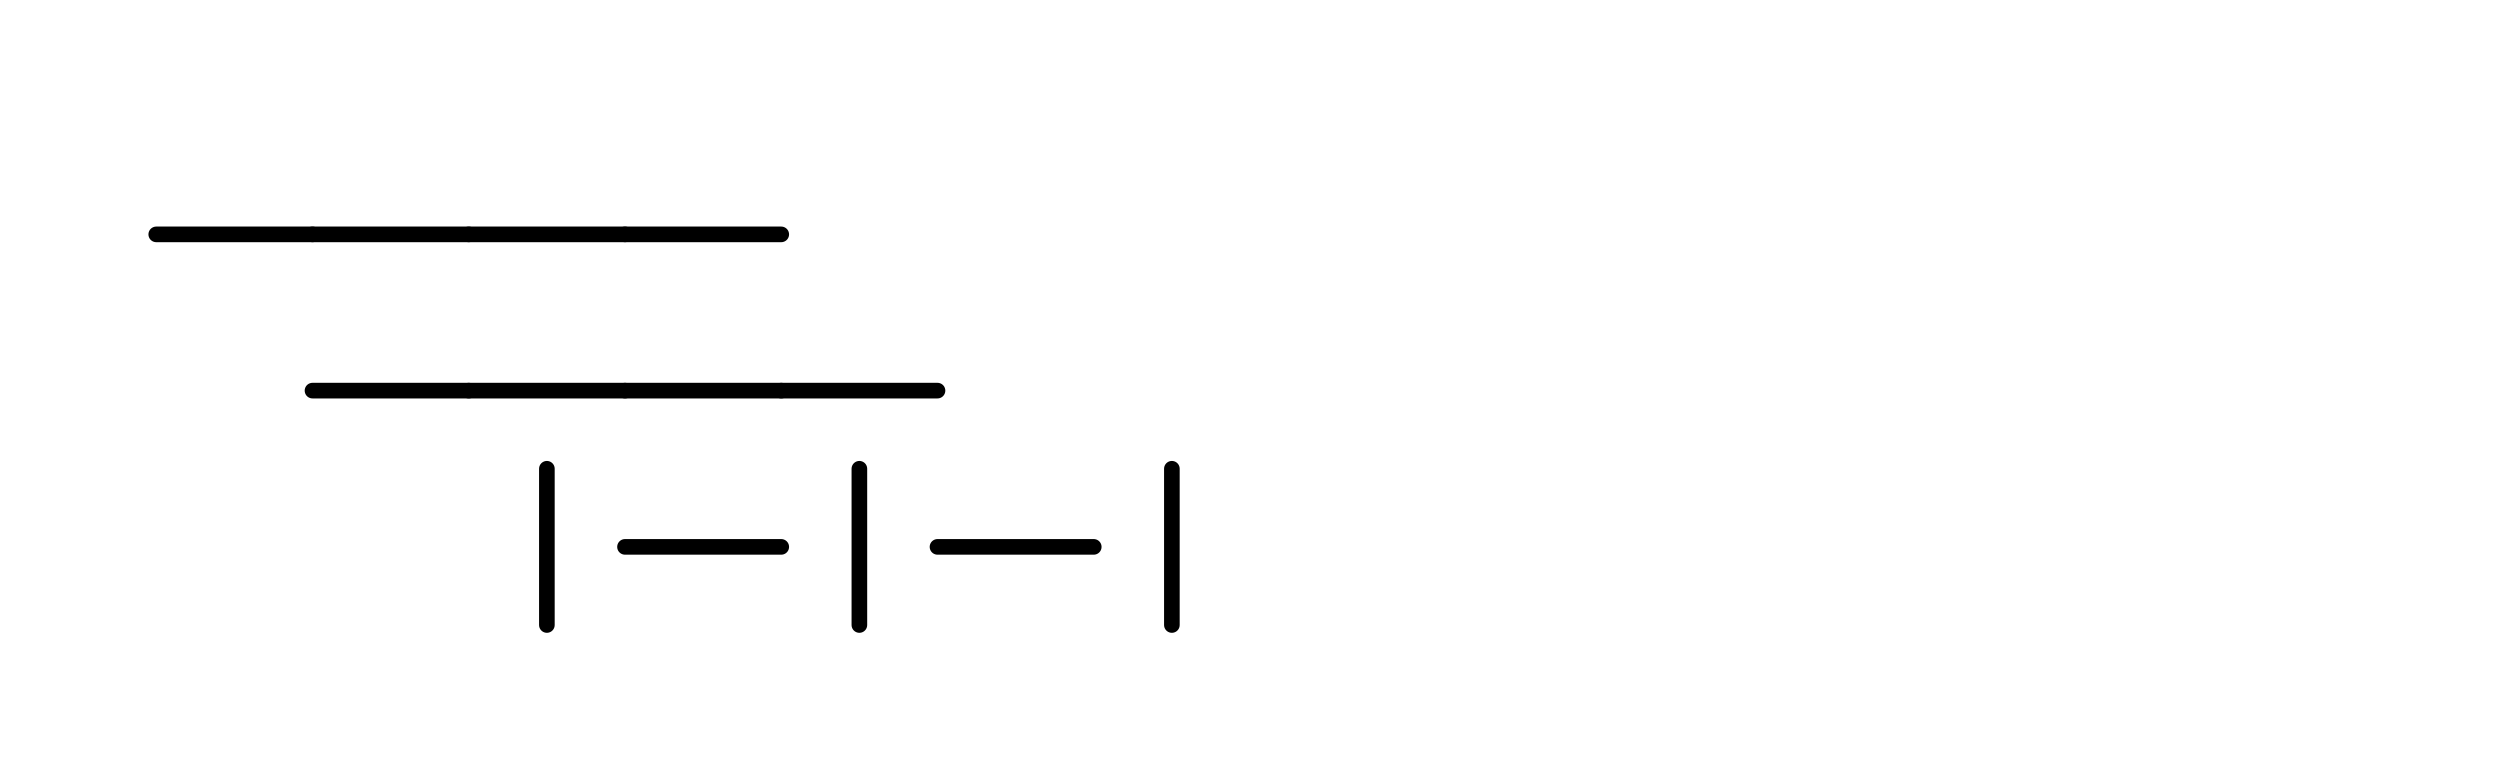
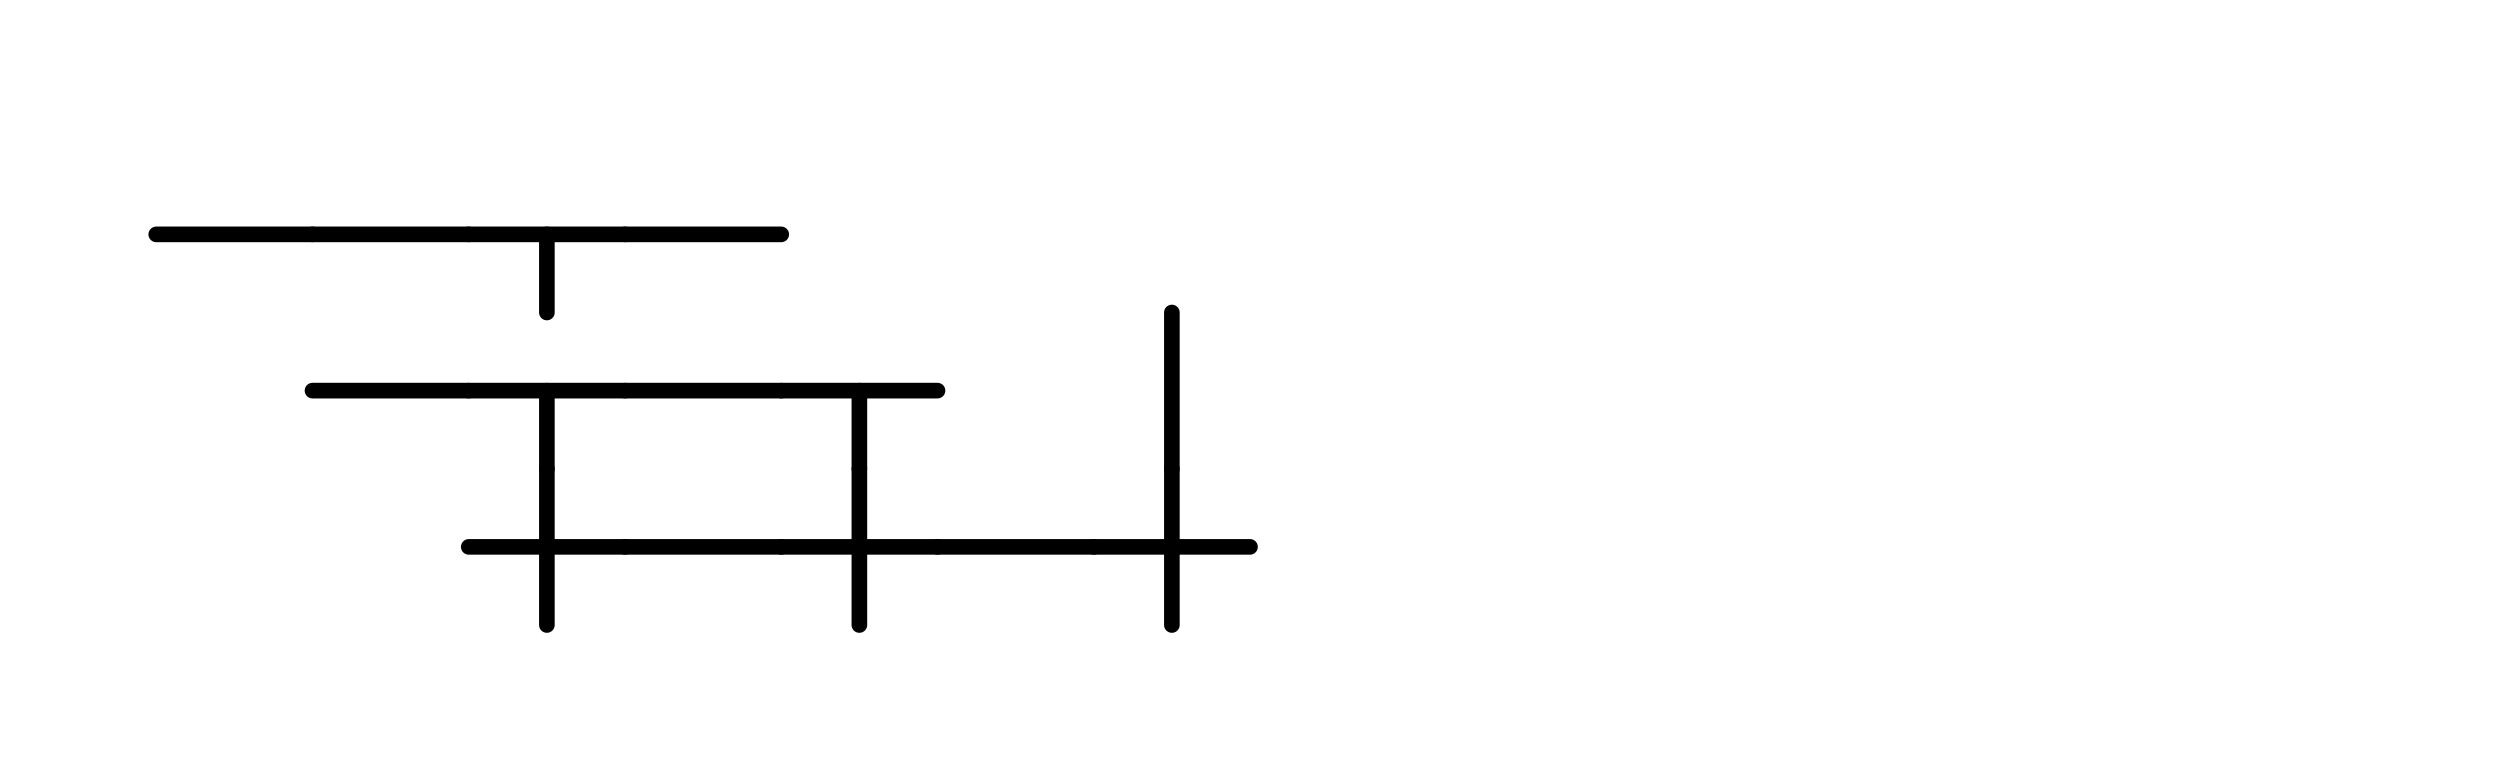
<svg xmlns="http://www.w3.org/2000/svg" width="320" height="100" viewBox="0 0 320 100">
  <style>line{stroke:black;stroke-width:2;stroke-linecap:round;}text{font-family:monospace;font-size:14px;}</style>
  <line x1="20" y1="30" x2="40" y2="30" />
  <line x1="40" y1="30" x2="60" y2="30" />
  <line x1="60" y1="30" x2="80" y2="30" />
+   <line x1="70" y1="30" x2="70" y2="40" />
  <line x1="80" y1="30" x2="100" y2="30" />
  <line x1="40" y1="50" x2="60" y2="50" />
  <line x1="60" y1="50" x2="80" y2="50" />
+   <line x1="70" y1="50" x2="70" y2="60" />
  <line x1="80" y1="50" x2="100" y2="50" />
  <line x1="100" y1="50" x2="120" y2="50" />
+   <line x1="110" y1="50" x2="110" y2="60" />
+   <line x1="150" y1="40" x2="150" y2="60" />
+   <line x1="60" y1="70" x2="80" y2="70" />
  <line x1="70" y1="60" x2="70" y2="80" />
  <line x1="80" y1="70" x2="100" y2="70" />
+   <line x1="100" y1="70" x2="120" y2="70" />
  <line x1="110" y1="60" x2="110" y2="80" />
  <line x1="120" y1="70" x2="140" y2="70" />
+   <line x1="140" y1="70" x2="160" y2="70" />
  <line x1="150" y1="60" x2="150" y2="80" />
</svg>
